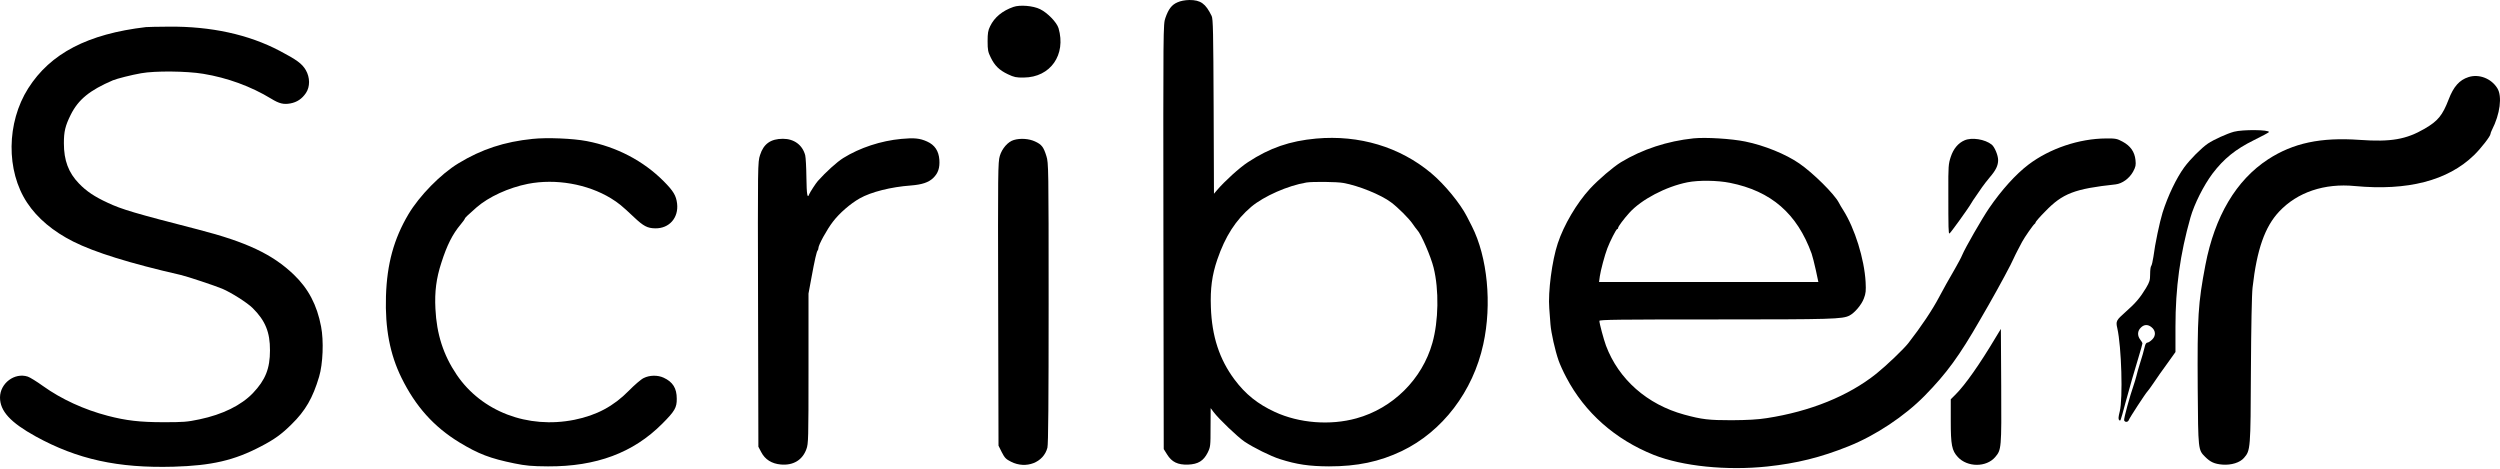
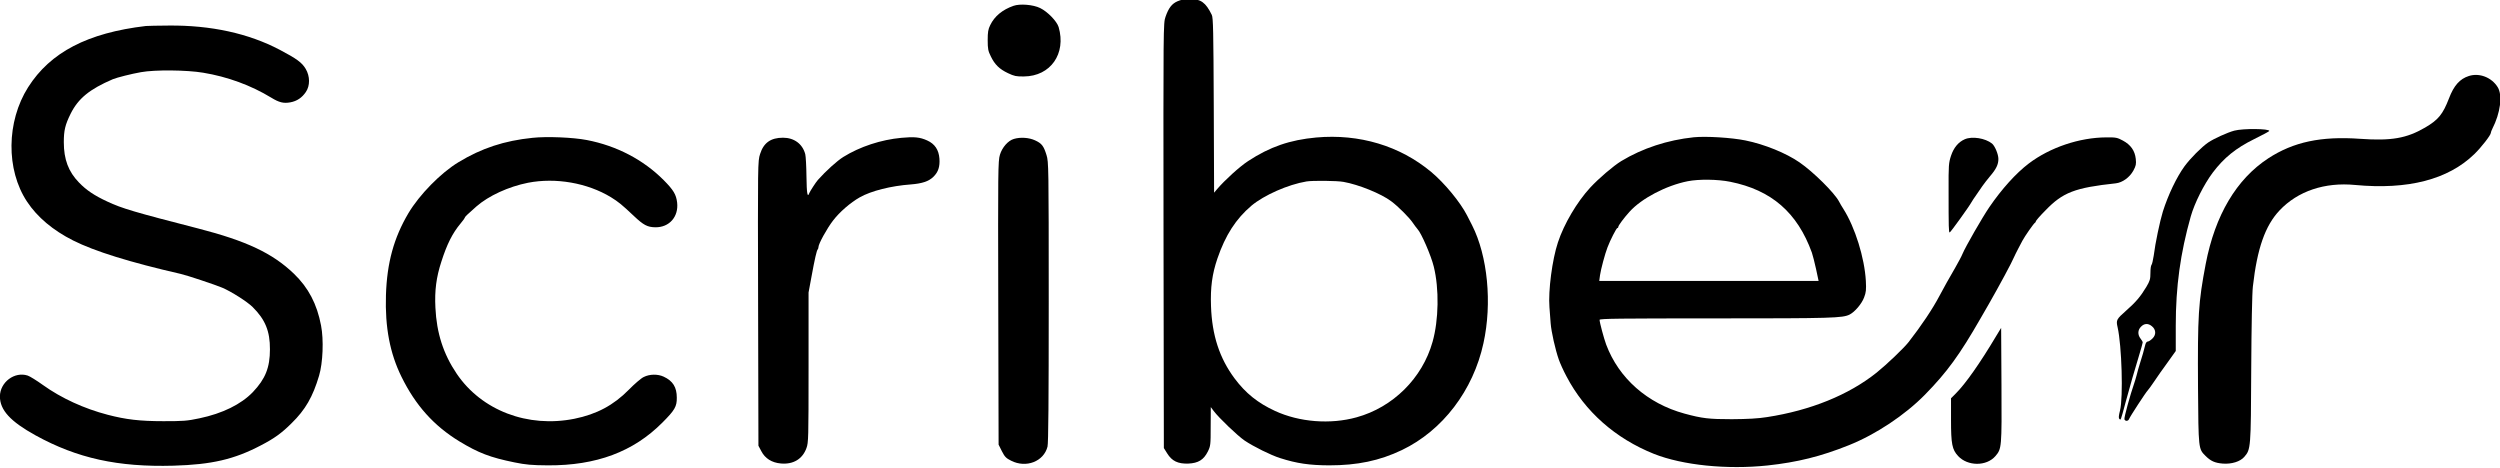
- <svg xmlns="http://www.w3.org/2000/svg" version="1.0" width="2269.628pt" height="424.953pt" viewBox="0 0 2269.628 424.953" preserveAspectRatio="xMidYMid" id="svg11">
-   <defs id="defs11" />
-   <g transform="matrix(0.1,0,0,-0.1,-3,1001)" fill="#000000" stroke="none" id="g11">
-     <path d="m 10720,9989 c -52,-22 -82,-61 -110,-142 -20,-56 -20,-82 -18,-1985 l 3,-1929 30,-48 c 43,-70 98,-96 191,-93 92,4 140,34 178,109 25,51 26,60 26,228 l 1,176 26,-35 c 49,-65 218,-226 281,-269 82,-55 239,-133 322,-159 153,-49 267,-65 445,-66 256,0 458,42 661,139 369,177 647,541 740,970 80,364 38,792 -103,1070 -14,28 -35,68 -46,90 -61,119 -203,292 -325,394 -284,237 -652,348 -1044,313 -238,-22 -420,-84 -618,-214 -77,-50 -212,-173 -282,-255 l -27,-32 -3,792 c -3,671 -5,797 -18,822 -55,113 -100,145 -202,145 -41,-1 -79,-8 -108,-21 z m 1506,-1640 c 136,-24 342,-107 433,-176 62,-46 162,-146 194,-193 17,-25 37,-51 44,-59 34,-34 124,-242 148,-341 50,-201 45,-485 -11,-683 -92,-329 -359,-594 -690,-685 -238,-66 -519,-44 -740,58 -156,72 -267,161 -367,295 -137,184 -205,392 -214,656 -6,169 10,291 58,432 73,213 168,360 309,480 115,96 332,192 500,220 53,9 279,7 336,-4 z" id="path1" />
-     <path d="m 9230,9947 c -100,-35 -172,-94 -211,-175 -19,-38 -23,-64 -23,-137 0,-78 4,-98 28,-146 36,-75 78,-116 156,-153 57,-27 75,-31 145,-30 242,2 385,207 315,448 -16,53 -100,140 -168,173 -63,31 -183,41 -242,20 z" id="path2" />
-     <path d="M 1355,9764 C 827,9702 488,9526 286,9208 89,8897 84,8460 276,8170 c 93,-141 236,-261 419,-353 195,-98 516,-198 975,-303 55,-12 318,-100 377,-125 83,-35 229,-128 277,-176 114,-113 158,-219 157,-384 0,-165 -41,-268 -155,-388 -107,-111 -275,-194 -485,-238 -113,-24 -147,-26 -326,-26 -216,0 -341,15 -506,58 -215,56 -422,151 -588,270 -57,41 -120,80 -139,86 -119,39 -251,-60 -252,-189 0,-124 94,-227 324,-354 378,-208 747,-289 1251,-275 347,10 551,57 793,184 122,63 191,113 279,201 126,123 193,240 250,432 35,117 43,326 18,455 -37,196 -115,344 -247,471 -194,186 -430,297 -868,410 -576,148 -695,183 -824,244 -119,55 -193,105 -259,174 -95,98 -137,209 -137,365 0,107 12,158 62,259 69,138 171,222 383,313 36,15 170,49 256,64 127,23 414,20 564,-5 219,-36 433,-114 617,-226 73,-45 113,-54 174,-43 60,11 106,42 141,94 39,57 38,142 -1,209 -34,58 -82,93 -236,174 -283,149 -625,224 -1010,220 -96,0 -188,-3 -205,-4 z" id="path3" />
-     <path d="m 22440,9310 c -82,-26 -136,-87 -180,-203 -56,-145 -97,-195 -217,-265 -168,-98 -307,-122 -590,-102 -354,25 -604,-28 -833,-177 -289,-189 -483,-516 -568,-958 -67,-353 -74,-463 -70,-1125 4,-556 4,-554 67,-617 48,-48 85,-65 158,-71 80,-6 158,18 195,61 59,68 60,77 63,796 2,384 8,695 15,751 39,346 112,552 242,690 165,175 410,258 687,231 479,-45 843,49 1081,280 63,61 150,173 150,193 0,6 6,22 13,36 74,144 95,305 49,379 -55,89 -167,132 -262,101 z" id="path4" />
-     <path d="m 20311,8814 c -63,-17 -184,-72 -236,-107 -61,-42 -160,-141 -216,-217 -71,-98 -147,-256 -196,-410 -26,-84 -69,-286 -83,-400 -6,-40 -15,-79 -20,-84 -6,-6 -10,-39 -10,-74 0,-56 -5,-72 -37,-126 -53,-88 -94,-137 -186,-218 -85,-75 -90,-84 -75,-148 38,-168 52,-637 22,-756 -12,-48 -14,-68 -6,-76 13,-13 10,-24 57,152 20,74 47,171 60,215 13,44 40,134 59,199 20,65 36,123 36,128 0,6 -9,21 -20,35 -27,35 -26,78 5,108 29,30 64,32 97,5 39,-30 42,-78 7,-112 -15,-15 -34,-28 -43,-28 -9,0 -18,-12 -22,-27 -9,-40 -32,-120 -51,-178 -9,-27 -21,-72 -28,-100 -7,-27 -18,-63 -24,-80 -34,-97 -92,-308 -87,-321 8,-20 35,-18 43,4 7,20 151,241 169,259 7,7 33,43 58,80 25,38 79,115 121,172 l 75,105 v 230 c 0,357 42,658 136,991 35,123 120,292 201,400 102,134 208,220 374,302 76,37 138,71 138,74 3,22 -240,24 -318,3 z" id="path5" />
-     <path d="m 4865,8749 c -256,-26 -463,-94 -672,-221 -161,-97 -355,-295 -455,-463 -132,-223 -195,-450 -204,-745 -9,-291 36,-527 141,-740 128,-260 293,-444 525,-586 175,-106 280,-146 500,-191 104,-21 155,-26 305,-27 438,-2 774,123 1037,387 114,114 133,147 132,227 0,95 -35,152 -119,191 -54,25 -127,24 -181,-3 -24,-11 -85,-64 -136,-116 -138,-140 -291,-222 -493,-263 -424,-85 -843,75 -1069,409 -121,179 -182,368 -193,599 -8,156 8,277 54,418 51,160 102,260 174,346 22,26 39,50 39,53 0,8 20,27 105,102 111,97 292,180 468,215 252,49 539,-1 753,-131 69,-43 98,-66 209,-171 87,-82 122,-101 194,-102 127,-2 213,96 198,225 -9,73 -33,113 -121,202 -185,186 -428,313 -699,365 -124,24 -362,34 -492,20 z" id="path6" />
-     <path d="m 8213,8749 c -185,-17 -377,-80 -528,-174 -56,-35 -157,-126 -230,-208 -19,-21 -71,-102 -78,-119 -17,-47 -24,-4 -26,150 -1,92 -6,183 -11,203 -25,93 -101,149 -202,149 -111,0 -176,-46 -208,-148 -21,-67 -21,-72 -18,-1357 l 3,-1291 26,-49 c 34,-66 95,-105 178,-112 112,-10 196,40 232,140 18,49 19,88 19,732 v 680 l 25,135 c 32,175 49,247 58,256 4,4 7,14 7,22 0,28 77,169 133,241 58,76 157,162 242,210 102,58 284,104 464,117 102,8 162,28 204,69 44,43 60,91 55,165 -6,80 -42,134 -111,165 -66,30 -118,35 -234,24 z" id="path7" />
-     <path d="m 15405,8754 c -238,-25 -464,-99 -658,-216 -72,-44 -203,-156 -282,-241 -120,-130 -238,-330 -293,-497 -52,-156 -89,-440 -77,-589 3,-42 8,-107 11,-146 6,-77 42,-238 74,-329 11,-32 42,-101 70,-153 168,-320 444,-563 794,-703 260,-103 662,-144 1031,-105 269,29 484,82 738,184 245,98 508,273 690,458 201,205 315,362 505,693 30,52 64,111 75,130 95,166 213,385 228,424 7,15 23,49 37,75 14,25 32,60 40,76 21,40 104,159 114,163 4,2 8,8 8,13 0,6 39,51 88,100 157,163 266,205 638,245 61,7 125,54 159,115 24,45 27,59 22,107 -8,74 -46,128 -117,166 -50,27 -63,30 -150,29 -244,-1 -511,-91 -704,-237 -116,-88 -245,-231 -358,-396 -64,-94 -216,-358 -244,-425 -7,-19 -38,-76 -67,-127 -49,-83 -111,-195 -141,-252 -63,-120 -165,-272 -281,-421 -44,-56 -198,-203 -290,-277 -254,-203 -600,-343 -995,-404 -81,-13 -175,-18 -320,-19 -208,0 -268,7 -430,51 -336,92 -595,320 -710,626 -21,57 -60,202 -60,225 0,11 180,13 1057,13 1060,0 1149,3 1213,35 47,24 110,98 131,155 18,47 20,69 16,150 -12,210 -98,486 -203,652 -15,23 -33,54 -40,68 -41,79 -234,270 -359,356 -123,85 -318,164 -490,199 -127,26 -359,40 -470,29 z m 331,-404 c 374,-75 609,-279 741,-643 8,-23 25,-90 38,-149 l 23,-108 h -995 -996 l 7,52 c 7,51 45,194 68,253 24,64 81,175 89,175 5,0 9,5 9,11 0,12 52,82 102,137 109,121 332,238 528,277 101,20 272,18 386,-5 z" id="path8" />
-     <path d="m 9234,8739 c -53,-15 -107,-77 -127,-144 -17,-56 -18,-139 -15,-1346 l 3,-1285 30,-60 c 26,-51 38,-63 84,-86 136,-69 296,-7 330,128 8,30 11,425 11,1313 0,1232 -1,1272 -20,1333 -26,84 -43,106 -104,134 -54,25 -132,31 -192,13 z" id="path9" />
-     <path d="m 17865,8736 c -58,-25 -101,-77 -125,-150 -21,-64 -23,-85 -22,-315 0,-342 1,-381 10,-381 7,0 177,236 198,275 6,11 25,40 43,65 17,25 42,61 55,80 13,19 44,59 69,89 57,66 77,108 77,158 0,43 -32,119 -58,140 -61,49 -181,68 -247,39 z" id="path10" />
-     <path d="m 18150,6950 c -147,-247 -279,-434 -365,-520 l -45,-45 v -196 c 0,-220 10,-269 64,-328 87,-94 258,-95 339,-1 57,67 58,75 55,645 l -3,519 z" id="path11" />
+ <svg xmlns="http://www.w3.org/2000/svg" version="1.0" width="1475" height="276" viewBox="0 0 1475 276" preserveAspectRatio="xMidYMid" aria-label="Scriberr">
+   <g transform="matrix(0.065,0,0,-0.065,-2,650)" fill="#000000" stroke="none">
+     <path d="m 10720,9989 c -52,-22 -82,-61 -110,-142 -20,-56 -20,-82 -18,-1985 l 3,-1929 30,-48 c 43,-70 98,-96 191,-93 92,4 140,34 178,109 25,51 26,60 26,228 l 1,176 26,-35 c 49,-65 218,-226 281,-269 82,-55 239,-133 322,-159 153,-49 267,-65 445,-66 256,0 458,42 661,139 369,177 647,541 740,970 80,364 38,792 -103,1070 -14,28 -35,68 -46,90 -61,119 -203,292 -325,394 -284,237 -652,348 -1044,313 -238,-22 -420,-84 -618,-214 -77,-50 -212,-173 -282,-255 l -27,-32 -3,792 c -3,671 -5,797 -18,822 -55,113 -100,145 -202,145 -41,-1 -79,-8 -108,-21 z m 1506,-1640 c 136,-24 342,-107 433,-176 62,-46 162,-146 194,-193 17,-25 37,-51 44,-59 34,-34 124,-242 148,-341 50,-201 45,-485 -11,-683 -92,-329 -359,-594 -690,-685 -238,-66 -519,-44 -740,58 -156,72 -267,161 -367,295 -137,184 -205,392 -214,656 -6,169 10,291 58,432 73,213 168,360 309,480 115,96 332,192 500,220 53,9 279,7 336,-4 z" />
+     <path d="m 9230,9947 c -100,-35 -172,-94 -211,-175 -19,-38 -23,-64 -23,-137 0,-78 4,-98 28,-146 36,-75 78,-116 156,-153 57,-27 75,-31 145,-30 242,2 385,207 315,448 -16,53 -100,140 -168,173 -63,31 -183,41 -242,20 z" />
+     <path d="M 1355,9764 C 827,9702 488,9526 286,9208 89,8897 84,8460 276,8170 c 93,-141 236,-261 419,-353 195,-98 516,-198 975,-303 55,-12 318,-100 377,-125 83,-35 229,-128 277,-176 114,-113 158,-219 157,-384 0,-165 -41,-268 -155,-388 -107,-111 -275,-194 -485,-238 -113,-24 -147,-26 -326,-26 -216,0 -341,15 -506,58 -215,56 -422,151 -588,270 -57,41 -120,80 -139,86 -119,39 -251,-60 -252,-189 0,-124 94,-227 324,-354 378,-208 747,-289 1251,-275 347,10 551,57 793,184 122,63 191,113 279,201 126,123 193,240 250,432 35,117 43,326 18,455 -37,196 -115,344 -247,471 -194,186 -430,297 -868,410 -576,148 -695,183 -824,244 -119,55 -193,105 -259,174 -95,98 -137,209 -137,365 0,107 12,158 62,259 69,138 171,222 383,313 36,15 170,49 256,64 127,23 414,20 564,-5 219,-36 433,-114 617,-226 73,-45 113,-54 174,-43 60,11 106,42 141,94 39,57 38,142 -1,209 -34,58 -82,93 -236,174 -283,149 -625,224 -1010,220 -96,0 -188,-3 -205,-4 z" />
+     <path d="m 22440,9310 c -82,-26 -136,-87 -180,-203 -56,-145 -97,-195 -217,-265 -168,-98 -307,-122 -590,-102 -354,25 -604,-28 -833,-177 -289,-189 -483,-516 -568,-958 -67,-353 -74,-463 -70,-1125 4,-556 4,-554 67,-617 48,-48 85,-65 158,-71 80,-6 158,18 195,61 59,68 60,77 63,796 2,384 8,695 15,751 39,346 112,552 242,690 165,175 410,258 687,231 479,-45 843,49 1081,280 63,61 150,173 150,193 0,6 6,22 13,36 74,144 95,305 49,379 -55,89 -167,132 -262,101 z" />
+     <path d="m 20311,8814 c -63,-17 -184,-72 -236,-107 -61,-42 -160,-141 -216,-217 -71,-98 -147,-256 -196,-410 -26,-84 -69,-286 -83,-400 -6,-40 -15,-79 -20,-84 -6,-6 -10,-39 -10,-74 0,-56 -5,-72 -37,-126 -53,-88 -94,-137 -186,-218 -85,-75 -90,-84 -75,-148 38,-168 52,-637 22,-756 -12,-48 -14,-68 -6,-76 13,-13 10,-24 57,152 20,74 47,171 60,215 13,44 40,134 59,199 20,65 36,123 36,128 0,6 -9,21 -20,35 -27,35 -26,78 5,108 29,30 64,32 97,5 39,-30 42,-78 7,-112 -15,-15 -34,-28 -43,-28 -9,0 -18,-12 -22,-27 -9,-40 -32,-120 -51,-178 -9,-27 -21,-72 -28,-100 -7,-27 -18,-63 -24,-80 -34,-97 -92,-308 -87,-321 8,-20 35,-18 43,4 7,20 151,241 169,259 7,7 33,43 58,80 25,38 79,115 121,172 l 75,105 v 230 c 0,357 42,658 136,991 35,123 120,292 201,400 102,134 208,220 374,302 76,37 138,71 138,74 3,22 -240,24 -318,3 z" />
+     <path d="m 4865,8749 c -256,-26 -463,-94 -672,-221 -161,-97 -355,-295 -455,-463 -132,-223 -195,-450 -204,-745 -9,-291 36,-527 141,-740 128,-260 293,-444 525,-586 175,-106 280,-146 500,-191 104,-21 155,-26 305,-27 438,-2 774,123 1037,387 114,114 133,147 132,227 0,95 -35,152 -119,191 -54,25 -127,24 -181,-3 -24,-11 -85,-64 -136,-116 -138,-140 -291,-222 -493,-263 -424,-85 -843,75 -1069,409 -121,179 -182,368 -193,599 -8,156 8,277 54,418 51,160 102,260 174,346 22,26 39,50 39,53 0,8 20,27 105,102 111,97 292,180 468,215 252,49 539,-1 753,-131 69,-43 98,-66 209,-171 87,-82 122,-101 194,-102 127,-2 213,96 198,225 -9,73 -33,113 -121,202 -185,186 -428,313 -699,365 -124,24 -362,34 -492,20 z" />
+     <path d="m 8213,8749 c -185,-17 -377,-80 -528,-174 -56,-35 -157,-126 -230,-208 -19,-21 -71,-102 -78,-119 -17,-47 -24,-4 -26,150 -1,92 -6,183 -11,203 -25,93 -101,149 -202,149 -111,0 -176,-46 -208,-148 -21,-67 -21,-72 -18,-1357 l 3,-1291 26,-49 c 34,-66 95,-105 178,-112 112,-10 196,40 232,140 18,49 19,88 19,732 v 680 l 25,135 c 32,175 49,247 58,256 4,4 7,14 7,22 0,28 77,169 133,241 58,76 157,162 242,210 102,58 284,104 464,117 102,8 162,28 204,69 44,43 60,91 55,165 -6,80 -42,134 -111,165 -66,30 -118,35 -234,24 z" />
+     <path d="m 15405,8754 c -238,-25 -464,-99 -658,-216 -72,-44 -203,-156 -282,-241 -120,-130 -238,-330 -293,-497 -52,-156 -89,-440 -77,-589 3,-42 8,-107 11,-146 6,-77 42,-238 74,-329 11,-32 42,-101 70,-153 168,-320 444,-563 794,-703 260,-103 662,-144 1031,-105 269,29 484,82 738,184 245,98 508,273 690,458 201,205 315,362 505,693 30,52 64,111 75,130 95,166 213,385 228,424 7,15 23,49 37,75 14,25 32,60 40,76 21,40 104,159 114,163 4,2 8,8 8,13 0,6 39,51 88,100 157,163 266,205 638,245 61,7 125,54 159,115 24,45 27,59 22,107 -8,74 -46,128 -117,166 -50,27 -63,30 -150,29 -244,-1 -511,-91 -704,-237 -116,-88 -245,-231 -358,-396 -64,-94 -216,-358 -244,-425 -7,-19 -38,-76 -67,-127 -49,-83 -111,-195 -141,-252 -63,-120 -165,-272 -281,-421 -44,-56 -198,-203 -290,-277 -254,-203 -600,-343 -995,-404 -81,-13 -175,-18 -320,-19 -208,0 -268,7 -430,51 -336,92 -595,320 -710,626 -21,57 -60,202 -60,225 0,11 180,13 1057,13 1060,0 1149,3 1213,35 47,24 110,98 131,155 18,47 20,69 16,150 -12,210 -98,486 -203,652 -15,23 -33,54 -40,68 -41,79 -234,270 -359,356 -123,85 -318,164 -490,199 -127,26 -359,40 -470,29 z m 331,-404 c 374,-75 609,-279 741,-643 8,-23 25,-90 38,-149 l 23,-108 h -995 -996 l 7,52 c 7,51 45,194 68,253 24,64 81,175 89,175 5,0 9,5 9,11 0,12 52,82 102,137 109,121 332,238 528,277 101,20 272,18 386,-5 z" />
+     <path d="m 9234,8739 c -53,-15 -107,-77 -127,-144 -17,-56 -18,-139 -15,-1346 l 3,-1285 30,-60 c 26,-51 38,-63 84,-86 136,-69 296,-7 330,128 8,30 11,425 11,1313 0,1232 -1,1272 -20,1333 -26,84 -43,106 -104,134 -54,25 -132,31 -192,13 z" />
+     <path d="m 17865,8736 c -58,-25 -101,-77 -125,-150 -21,-64 -23,-85 -22,-315 0,-342 1,-381 10,-381 7,0 177,236 198,275 6,11 25,40 43,65 17,25 42,61 55,80 13,19 44,59 69,89 57,66 77,108 77,158 0,43 -32,119 -58,140 -61,49 -181,68 -247,39 z" />
+     <path d="m 18150,6950 c -147,-247 -279,-434 -365,-520 l -45,-45 v -196 c 0,-220 10,-269 64,-328 87,-94 258,-95 339,-1 57,67 58,75 55,645 l -3,519 z" />
  </g>
</svg>
